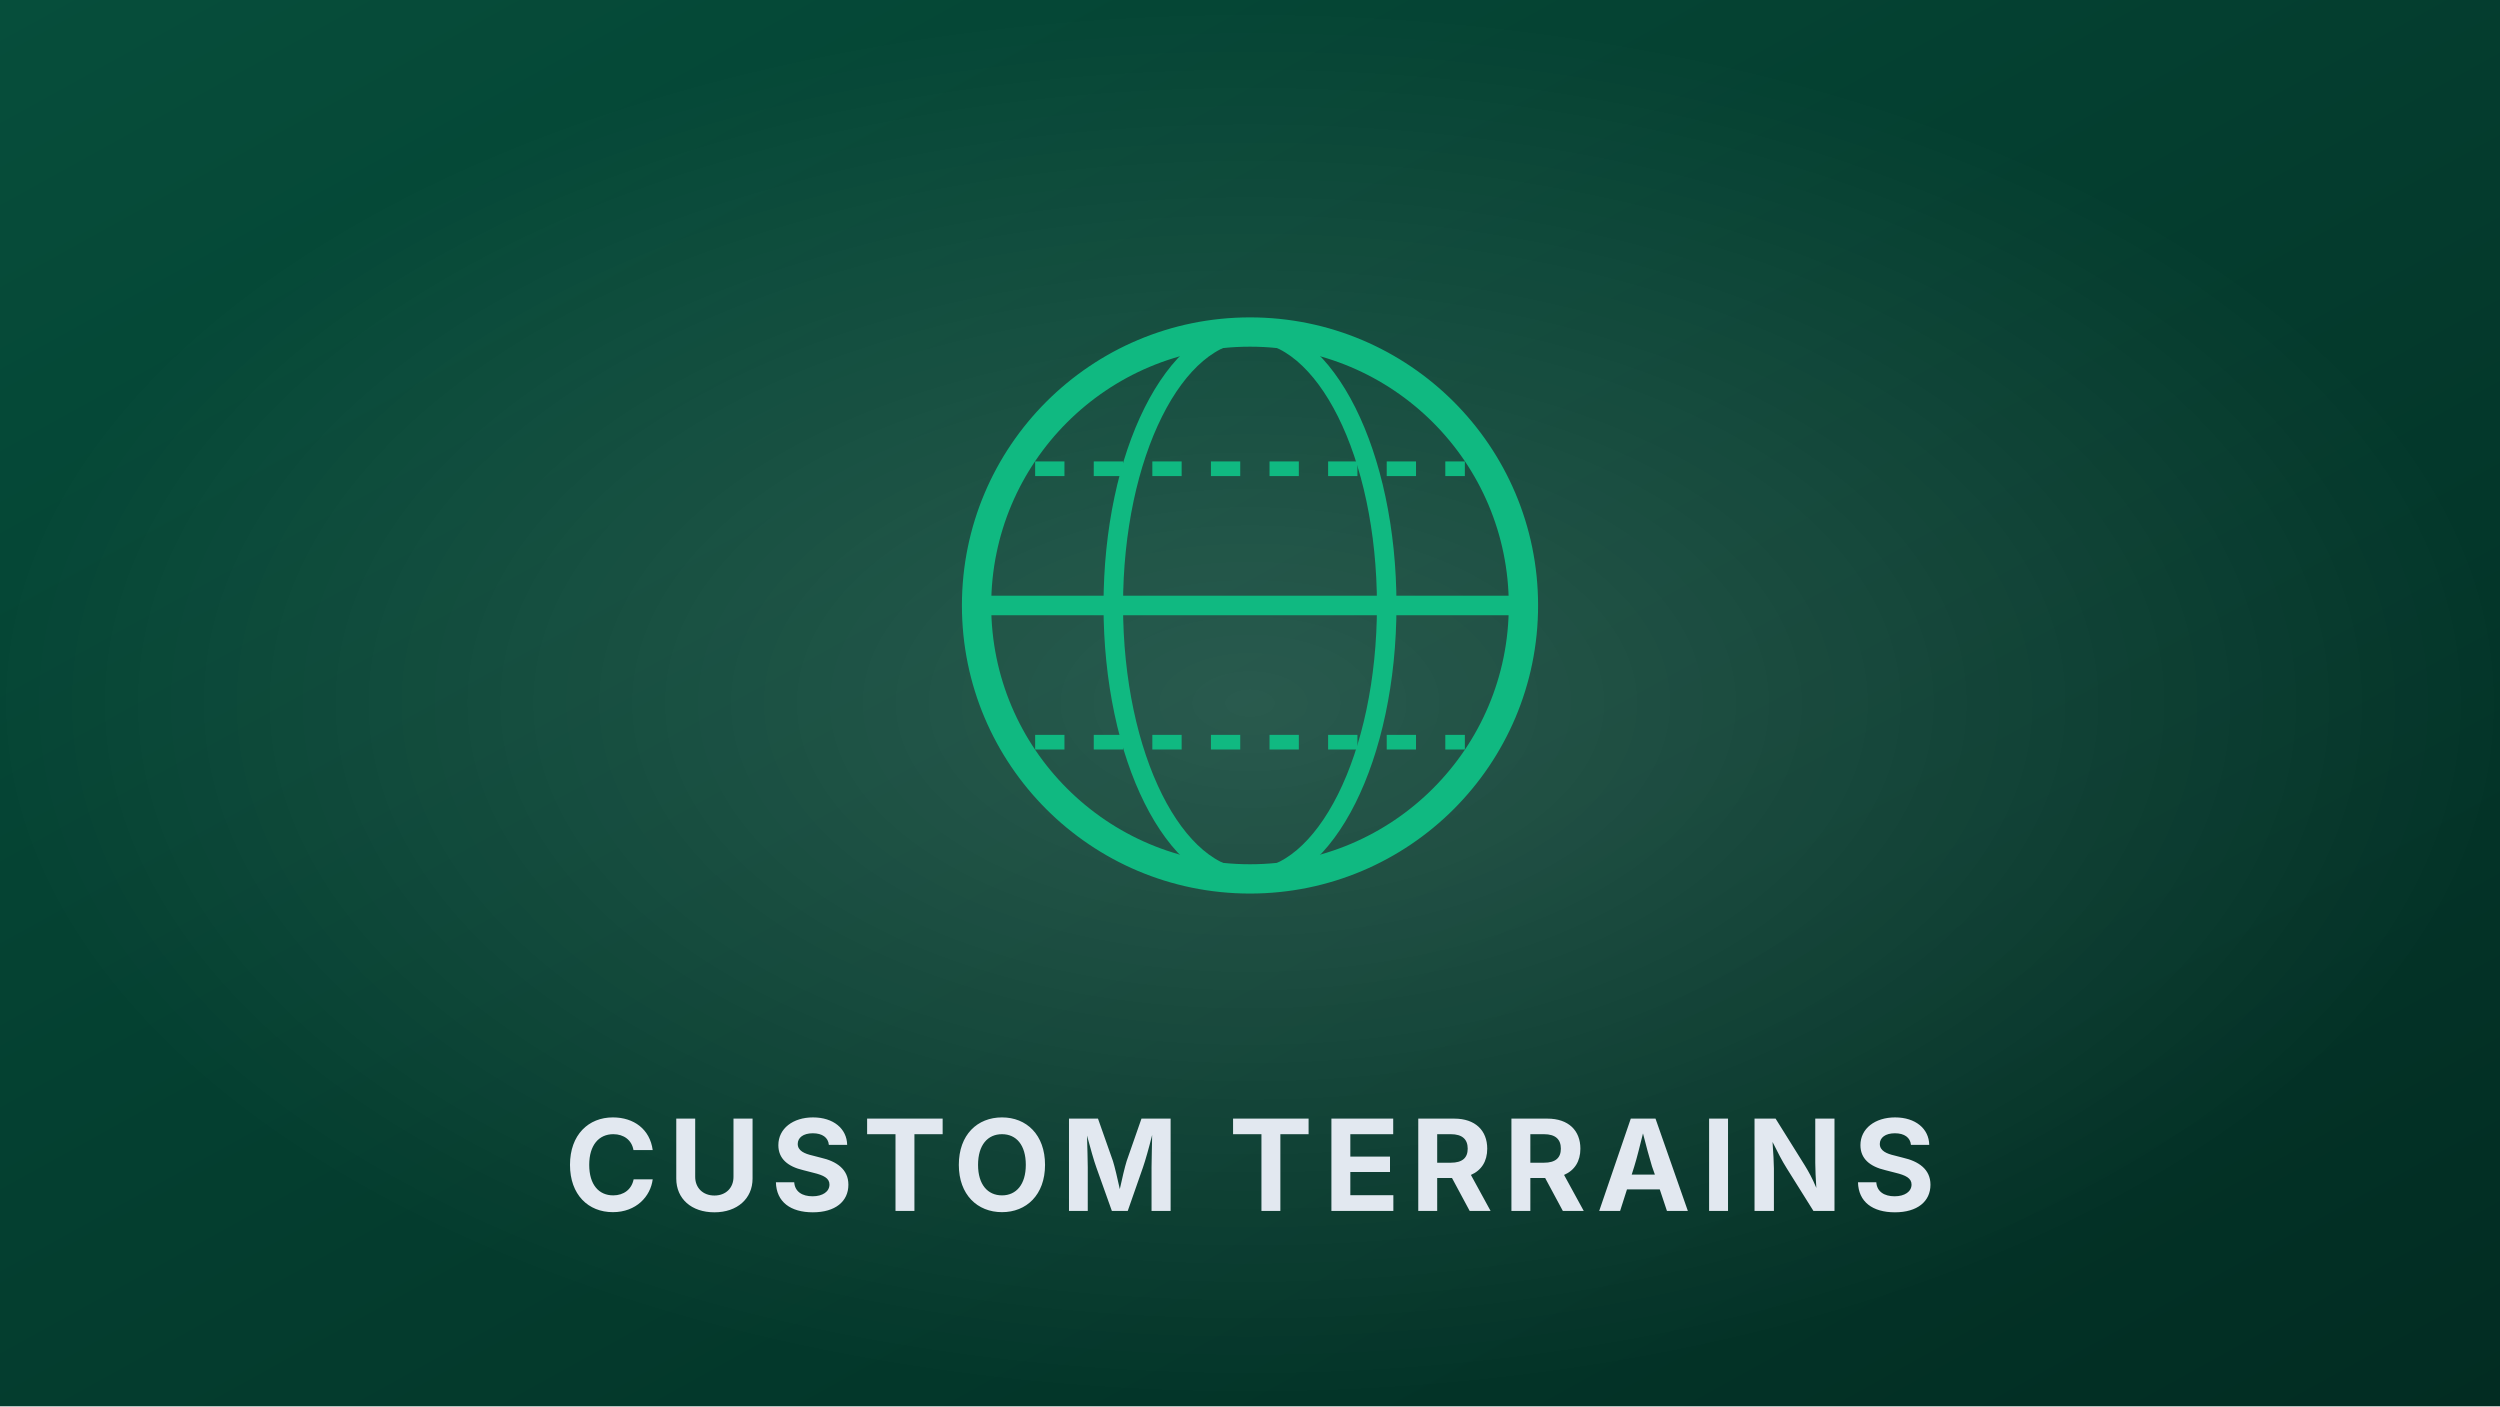
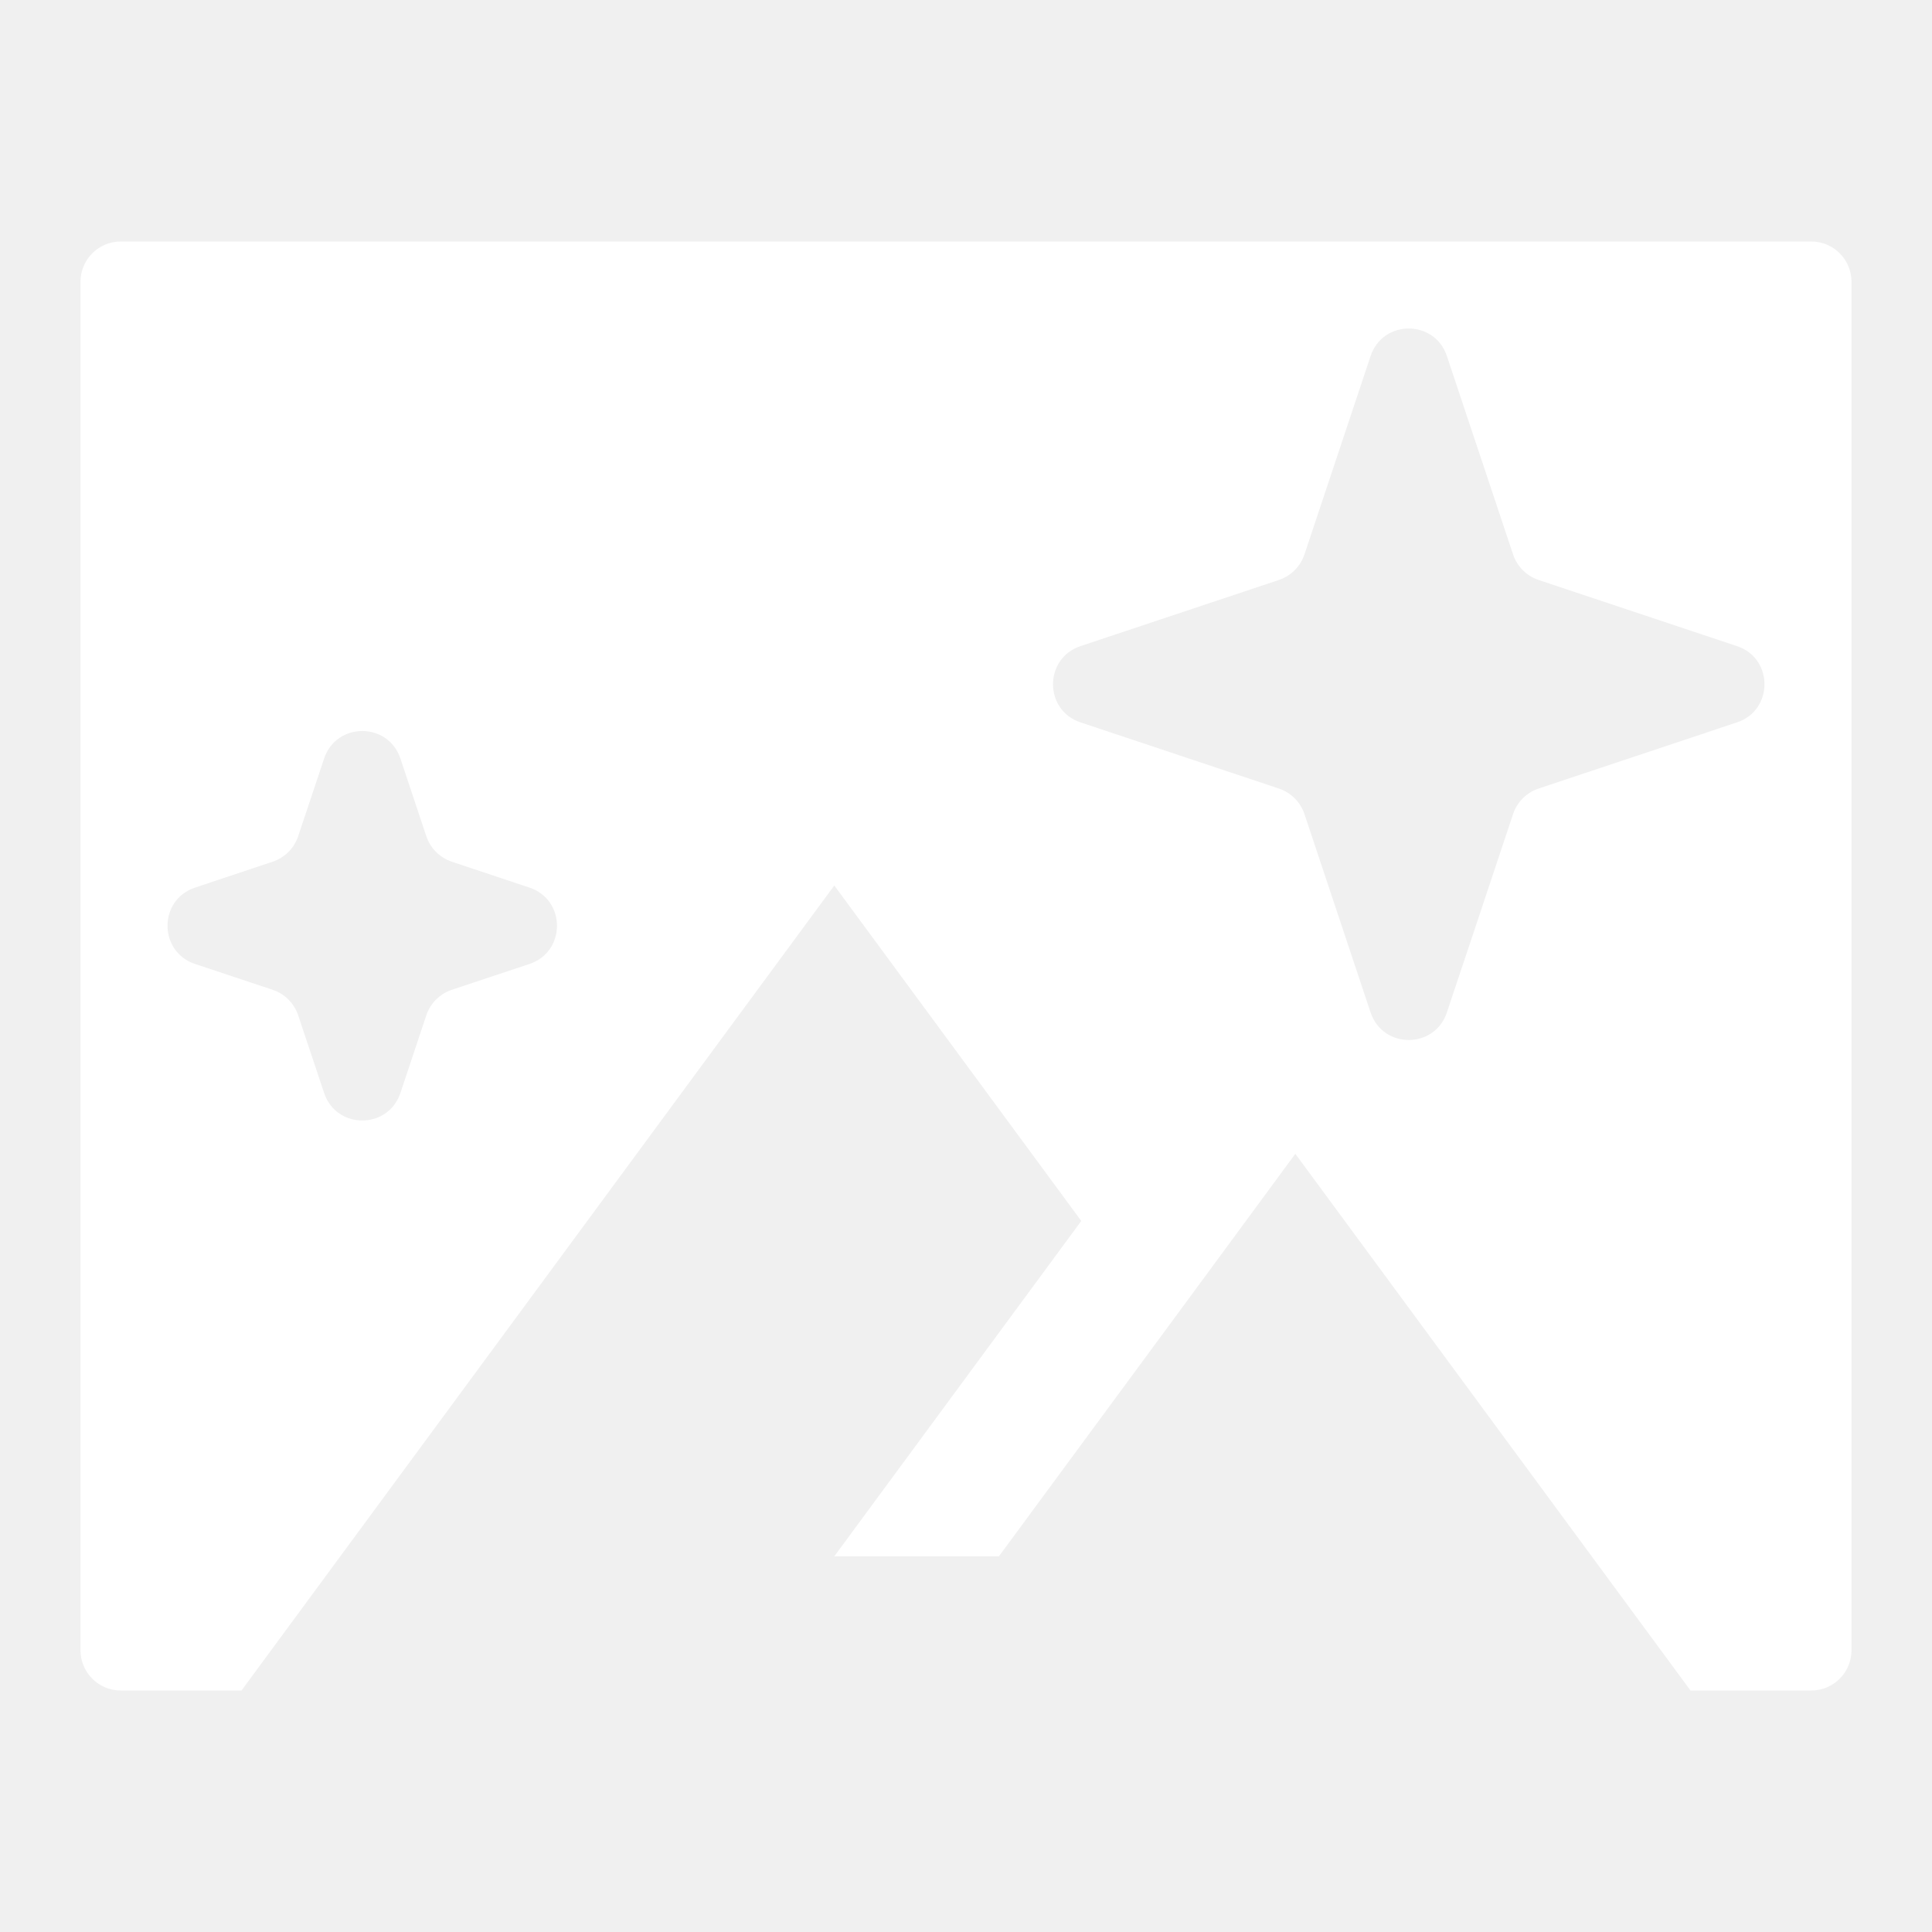
- <svg xmlns="http://www.w3.org/2000/svg" viewBox="0 0 256 144" width="256" height="144">
-   <defs>
-     <linearGradient id="bg" x1="0%" y1="0%" x2="100%" y2="100%">
-       <stop offset="0%" stop-color="#064e3b" />
-       <stop offset="100%" stop-color="#022c22" />
-     </linearGradient>
-     <radialGradient id="glow" cx="50%" cy="50%" r="50%">
-       <stop offset="0%" stop-color="#ffffff" stop-opacity="0.15" />
-       <stop offset="100%" stop-color="#ffffff" stop-opacity="0" />
-     </radialGradient>
-   </defs>
-   <rect width="256" height="144" fill="url(#bg)" />
-   <rect width="256" height="144" fill="url(#glow)" />
-   <g transform="translate(128, 62)">
-     <circle cx="0" cy="0" r="28" fill="none" stroke="#10b981" stroke-width="3" />
-     <ellipse cx="0" cy="0" rx="14" ry="28" fill="none" stroke="#10b981" stroke-width="2" />
-     <line x1="-28" y1="0" x2="28" y2="0" stroke="#10b981" stroke-width="2" />
-     <line x1="-22" y1="-14" x2="22" y2="-14" stroke="#10b981" stroke-width="1.5" stroke-dasharray="3,3" />
-     <line x1="-22" y1="14" x2="22" y2="14" stroke="#10b981" stroke-width="1.5" stroke-dasharray="3,3" />
-   </g>
-   <text x="128" y="124" text-anchor="middle" font-family="-apple-system, sans-serif" font-weight="700" font-size="13" fill="#e2e8f0" letter-spacing="1">CUSTOM TERRAINS</text>
+ <svg xmlns="http://www.w3.org/2000/svg" width="24" height="24" viewBox="0 0 24 24" fill="none">
+   <path fill-rule="evenodd" clip-rule="evenodd" d="M1.5 3C1.224 3 1 3.224 1 3.5V20.5C1 20.776 1.224 21 1.5 21H3L10.364 11L13.432 15.167L10.364 19.333H12.409C13.792 17.458 16.091 14.333 16.091 14.333L21 21H22.5C22.776 21 23 20.776 23 20.5V3.5C23 3.224 22.776 3 22.5 3H1.5ZM17.974 4.423C17.822 3.967 17.178 3.967 17.026 4.423L16.204 6.888C16.154 7.037 16.037 7.154 15.888 7.204L13.423 8.026C12.967 8.178 12.967 8.822 13.423 8.974L15.888 9.796C16.037 9.846 16.154 9.963 16.204 10.112L17.026 12.577C17.178 13.033 17.822 13.033 17.974 12.577L18.796 10.112C18.846 9.963 18.963 9.846 19.112 9.796L21.577 8.974C22.033 8.822 22.033 8.178 21.577 8.026L19.112 7.204C18.963 7.154 18.846 7.037 18.796 6.888L17.974 4.423ZM4.026 9.423C4.178 8.967 4.822 8.967 4.974 9.423L5.296 10.388C5.346 10.537 5.463 10.654 5.612 10.704L6.577 11.026C7.033 11.178 7.033 11.822 6.577 11.975L5.612 12.296C5.463 12.346 5.346 12.463 5.296 12.612L4.974 13.577C4.822 14.033 4.178 14.033 4.026 13.577L3.704 12.612C3.654 12.463 3.537 12.346 3.388 12.296L2.423 11.975C1.967 11.822 1.967 11.178 2.423 11.026L3.388 10.704C3.537 10.654 3.654 10.537 3.704 10.388L4.026 9.423Z" fill="white" />
</svg>
